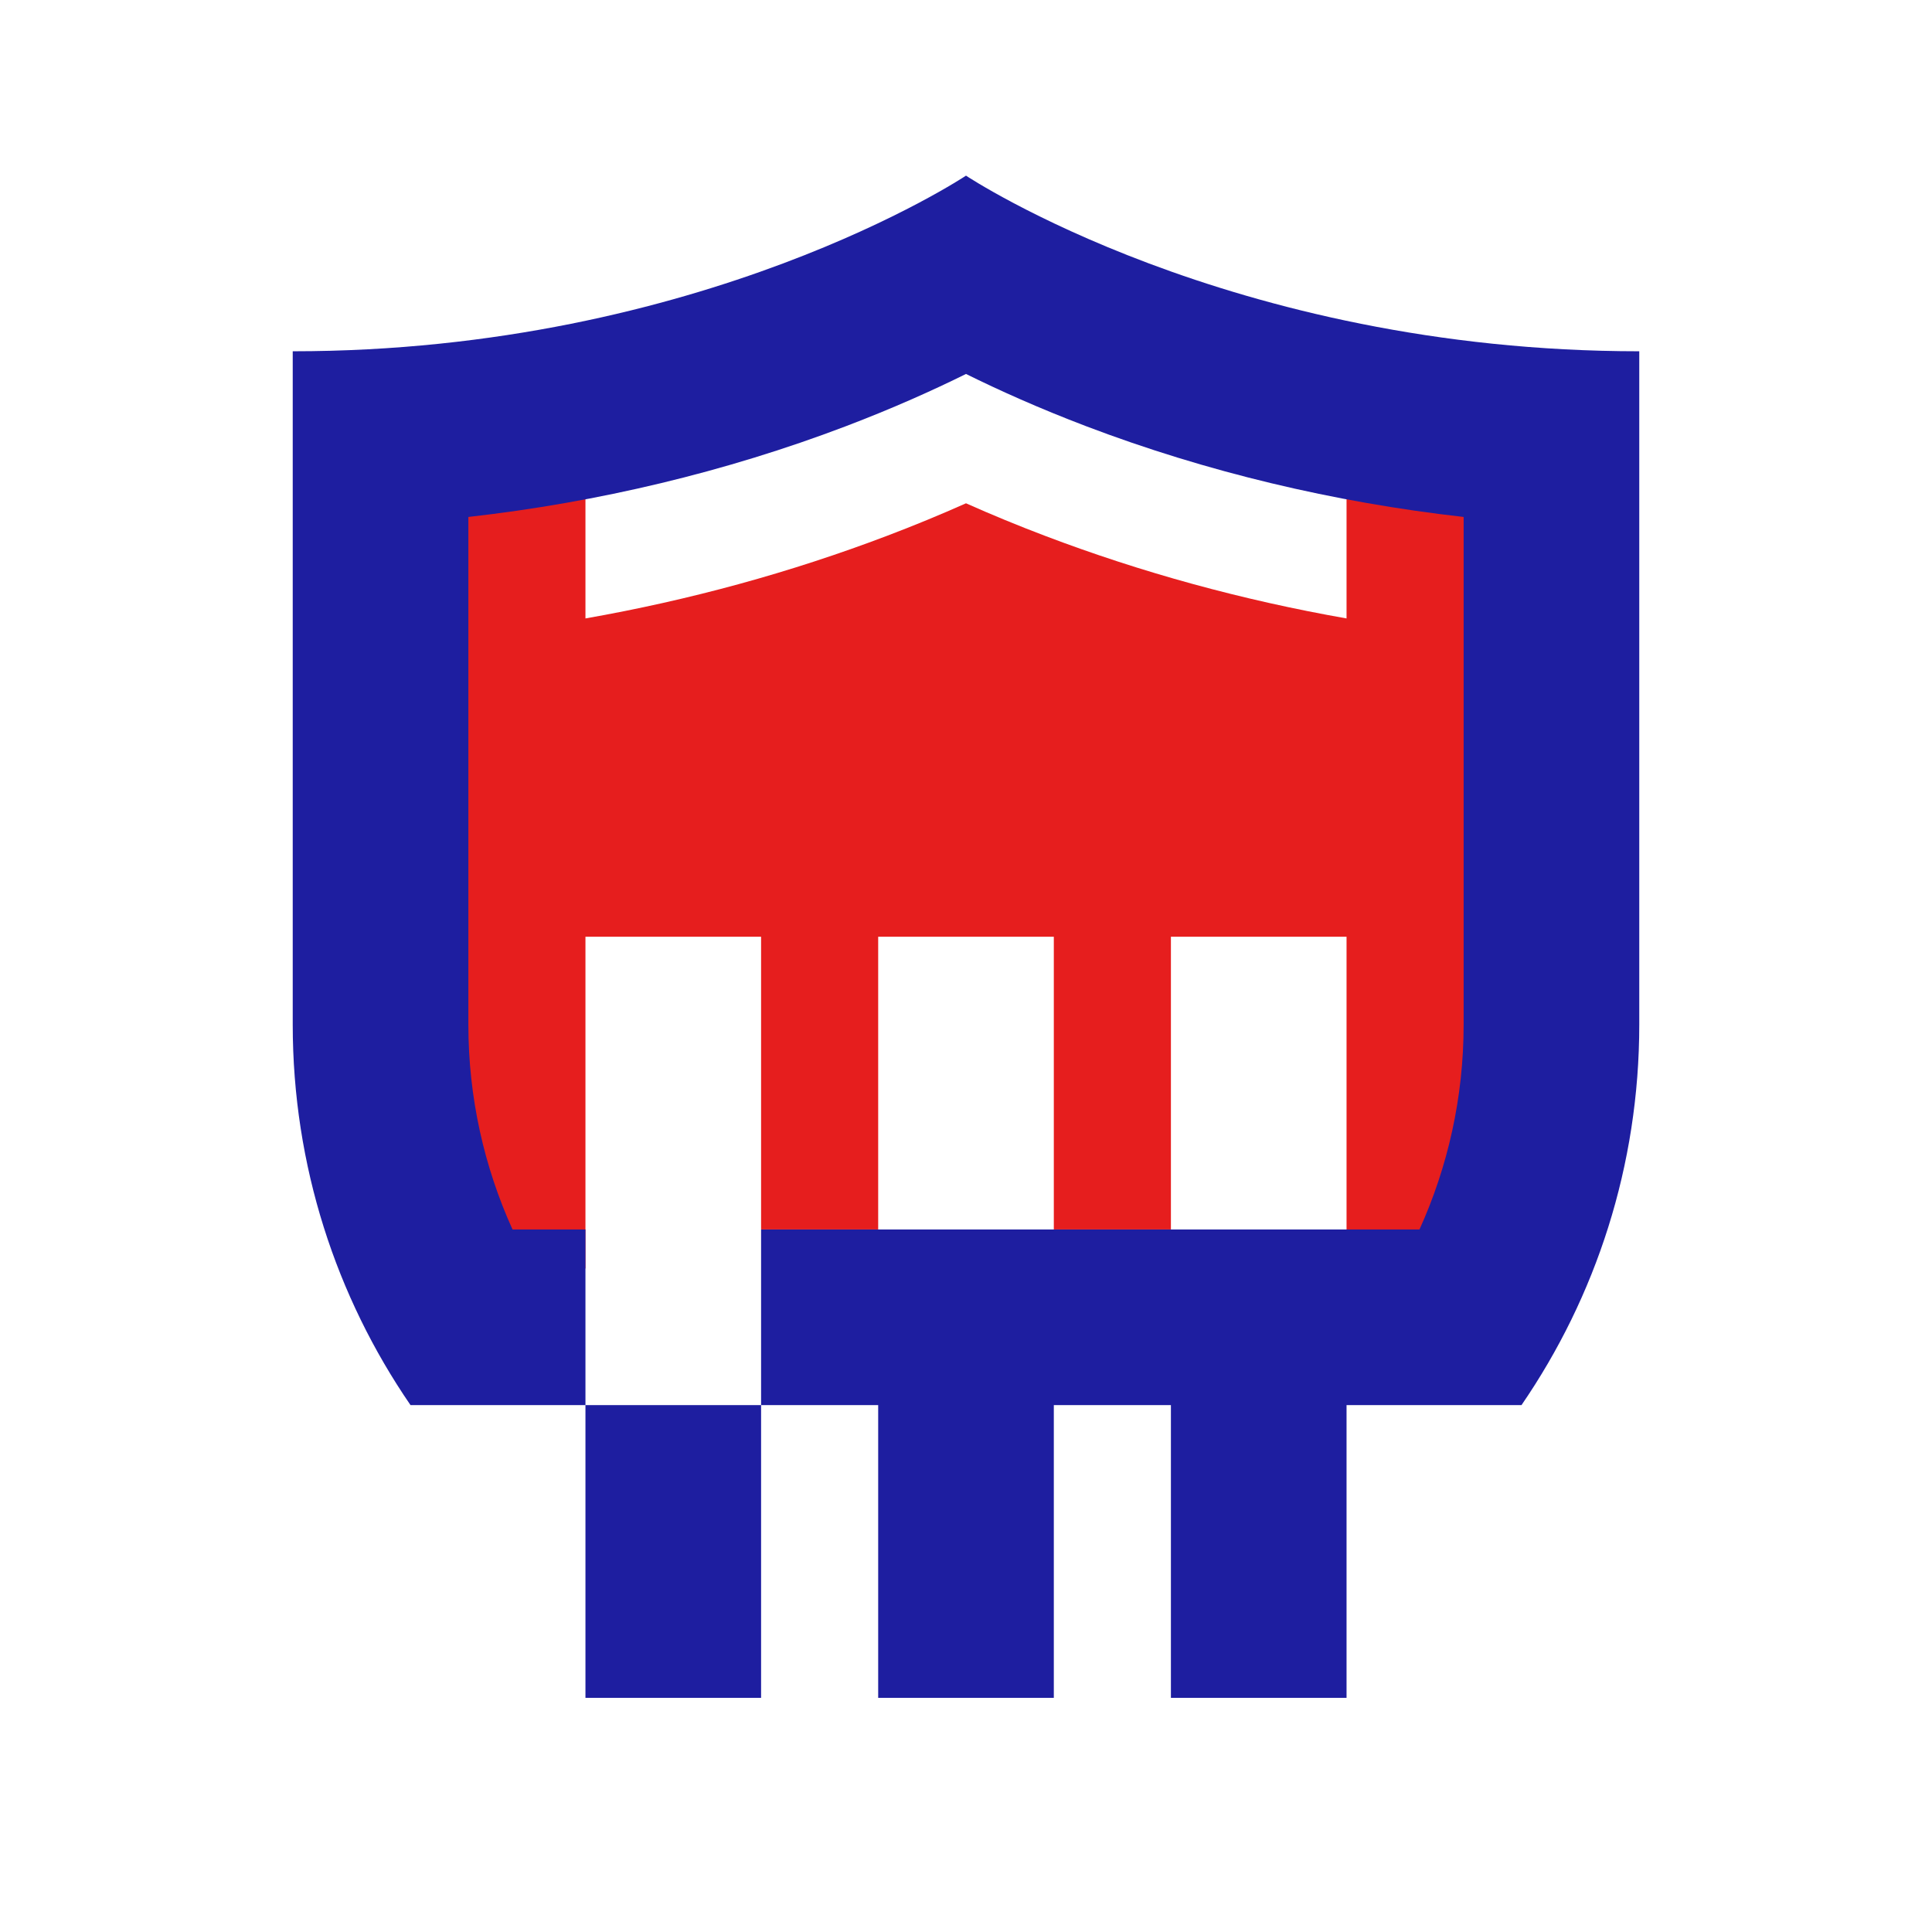
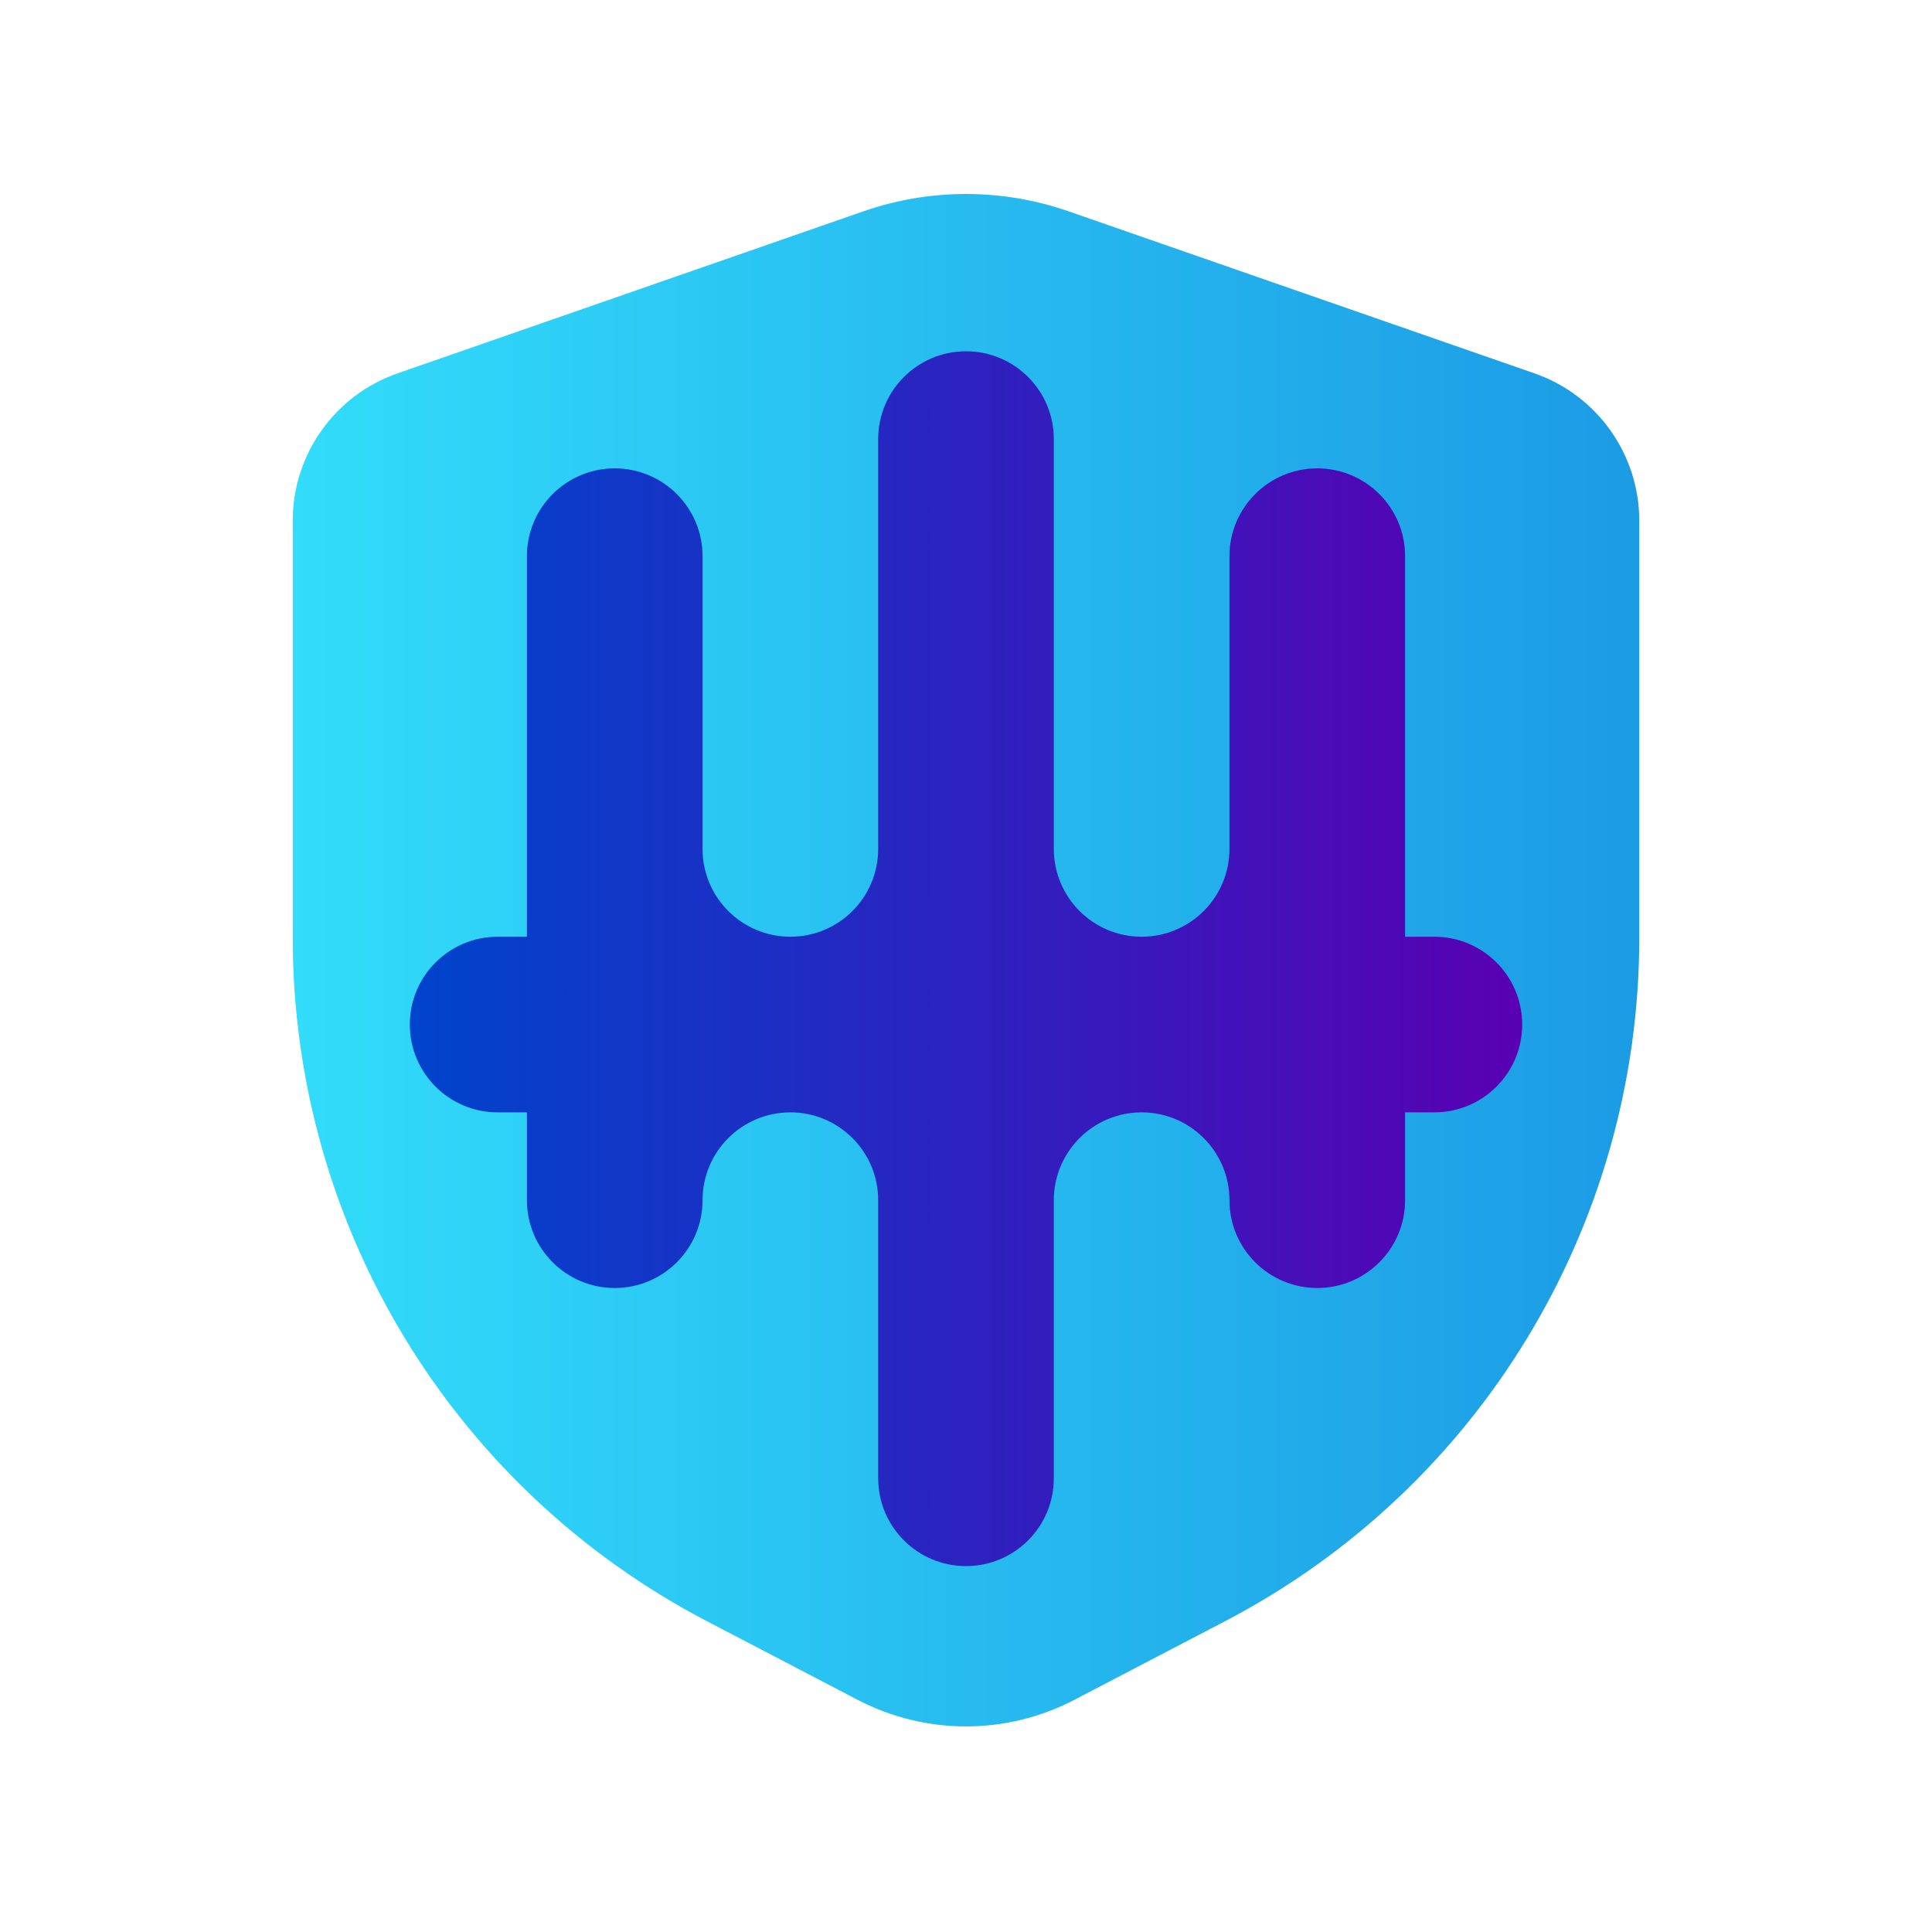
- <svg xmlns="http://www.w3.org/2000/svg" id="Layer_1" data-name="Layer 1" viewBox="0 0 396 396">
+ <svg xmlns="http://www.w3.org/2000/svg" id="uuid-bc16553e-c10d-4ef8-bddb-3933987de392" width="396" height="396" viewBox="0 0 396 396">
  <defs>
-     <style>
-       .cls-1 {
-         fill: #e61e1e;
-       }
- 
-       .cls-2 {
-         fill: #1e1ea0;
-       }
-     </style>
+     <linearGradient id="uuid-4c23eebd-47e2-4e26-a98a-9f5f5206baee" x1="60" y1="196.81" x2="336" y2="196.81" gradientUnits="userSpaceOnUse">
+       <stop offset="0" stop-color="#32dcfa" />
+       <stop offset="1" stop-color="#1c9be5" />
+     </linearGradient>
+     <linearGradient id="uuid-4ddf5b0f-5017-4549-9d9b-acb03a7cee81" x1="84" y1="196.5" x2="312" y2="196.5" gradientUnits="userSpaceOnUse">
+       <stop offset="0" stop-color="#04c" />
+       <stop offset="1" stop-color="#5900b2" />
+     </linearGradient>
  </defs>
-   <path class="cls-1" d="M317,86v174h-41v-68h-36v60h-24v-60h-36v60h-24v-60h-36v68h-41V93h41v33.76c21.3-3.74,42.02-9.41,61.83-16.94,5.51-2.09,10.92-4.32,16.17-6.66,5.25,2.34,10.66,4.57,16.17,6.66,19.81,7.53,40.53,13.2,61.83,16.94v-40.76h41Z" />
-   <path class="cls-2" d="M198,36s-54,36-138,36v138c0,28.95,8.91,55.81,24.14,78h35.86v60h36v-60h24v60h36v-60h24v60h36v-60h35.86c15.23-22.19,24.14-49.05,24.14-78V72c-84,0-138-36-138-36ZM300,210c0,14.96-3.24,29.17-9.05,42h-134.95v36h-36v-36h-14.95c-5.81-12.83-9.05-27.04-9.05-42v-104.04c26.61-3,52.84-9.27,77.3-18.57,9.71-3.69,17.99-7.42,24.7-10.74,6.71,3.32,14.99,7.05,24.7,10.74,24.46,9.3,50.69,15.57,77.3,18.57v104.04Z" />
+   <path d="M251.085,332.303l-30.882,16.113c-13.912,7.259-30.494,7.259-44.406,0l-30.882-16.113c-52.19-27.229-84.915-81.215-84.915-140.08v-85.473c0-13.621,8.622-25.749,21.487-30.224l95.487-33.213c13.617-4.736,28.434-4.736,42.051,0l95.487,33.213c12.865,4.475,21.487,16.603,21.487,30.224v85.473c0,58.866-32.725,112.851-84.915,140.08Z" fill="url(#uuid-4c23eebd-47e2-4e26-a98a-9f5f5206baee)" />
+   <path d="M312,210h0c0,9.941-8.059,18-18,18h-6v18c0,9.941-8.059,18-18,18h0c-9.941,0-18-8.059-18-18h0c0-9.941-8.059-18-18-18h0c-9.941,0-18,8.059-18,18v57c0,9.941-8.059,18-18,18h0c-9.941,0-18-8.059-18-18v-57c0-9.941-8.059-18-18-18h0c-9.941,0-18,8.059-18,18h0c0,9.941-8.059,18-18,18h0c-9.941,0-18-8.059-18-18v-18h-6c-9.941,0-18-8.059-18-18h0c0-9.941,8.059-18,18-18h6v-78c0-9.941,8.059-18,18-18h0c9.941,0,18,8.059,18,18v60c0,9.941,8.059,18,18,18h0c9.941,0,18-8.059,18-18v-84c0-9.941,8.059-18,18-18h0c9.941,0,18,8.059,18,18v84c0,9.941,8.059,18,18,18h0c9.941,0,18-8.059,18-18v-60c0-9.941,8.059-18,18-18h0c9.941,0,18,8.059,18,18v78h6c9.941,0,18,8.059,18,18Z" fill="url(#uuid-4ddf5b0f-5017-4549-9d9b-acb03a7cee81)" />
</svg>
